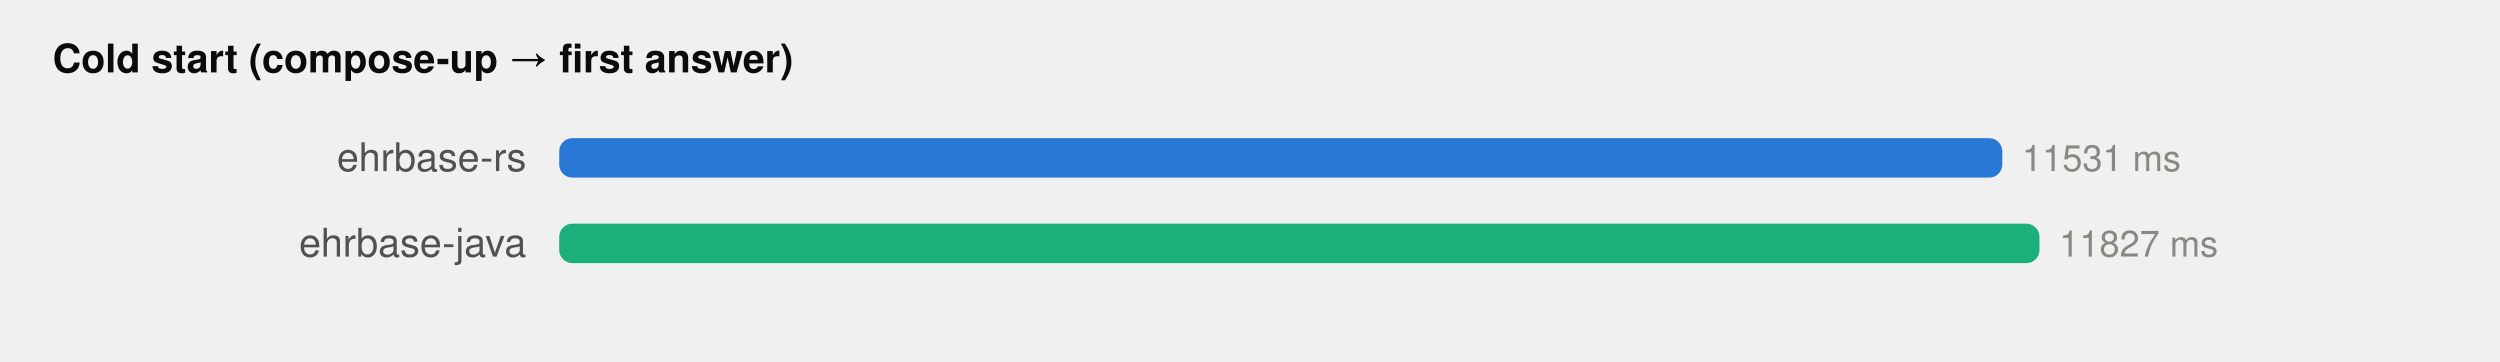
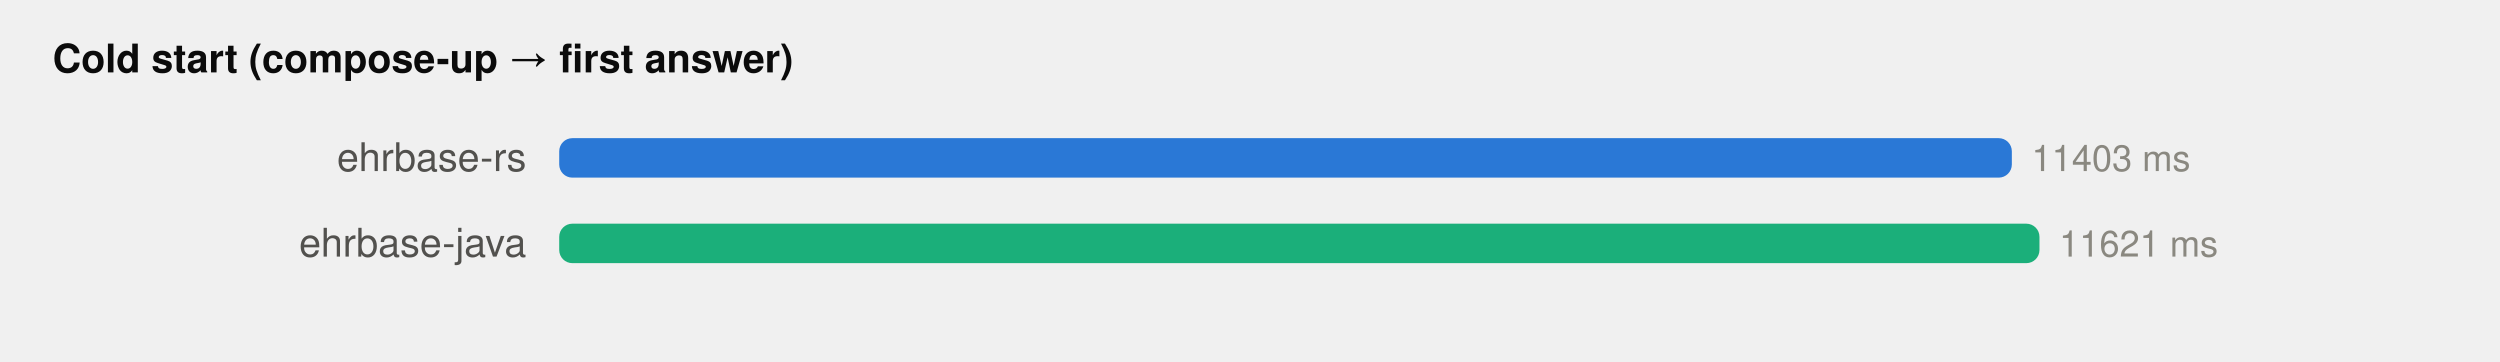
<svg xmlns="http://www.w3.org/2000/svg" viewBox="0 0 760 110" role="img" aria-label="Cold start (compose-up → first answer)">
  <style>
text { fill: #52514e; font: 12px -apple-system, 'Segoe UI', Helvetica, Arial, sans-serif; }
.title { fill: #0b0b0b; font-weight: 600; }
.muted { fill: #8a8880; font-size: 11px; }
.grid { stroke: #e4e2dd; stroke-width: 1; }
.s1 { fill: #2a78d6; } .s1s { stroke: #2a78d6; }
.s2 { fill: #1baf7a; } .s2s { stroke: #1baf7a; }
@media (prefers-color-scheme: dark) {
text { fill: #c3c2b7; }
.title { fill: #ffffff; }
.muted { fill: #8f8e85; }
.grid { stroke: #3a3a38; }
.s1 { fill: #3987e5; } .s1s { stroke: #3987e5; }
.s2 { fill: #199e70; } .s2s { stroke: #199e70; }
}
</style>
  <text x="16" y="22" class="title">Cold start (compose-up → first answer)</text>
  <text x="160.0" y="52.0" text-anchor="end">ehrbase-rs</text>
-   <rect class="s1" x="170" y="42.0" width="438.7" height="12" rx="4" />
-   <text class="muted" x="614.7" y="52.0">11531 ms</text>
+   <rect class="s1" x="170" y="42.0" width="441.6" height="12" rx="4" />
+   <text class="muted" x="617.6" y="52.0">11403 ms</text>
  <text x="160.0" y="78.0" text-anchor="end">ehrbase-java</text>
  <rect class="s2" x="170" y="68.0" width="450.0" height="12" rx="4" />
-   <text class="muted" x="626.0" y="78.0">11827 ms</text>
+   <text class="muted" x="626.0" y="78.0">11621 ms</text>
</svg>
